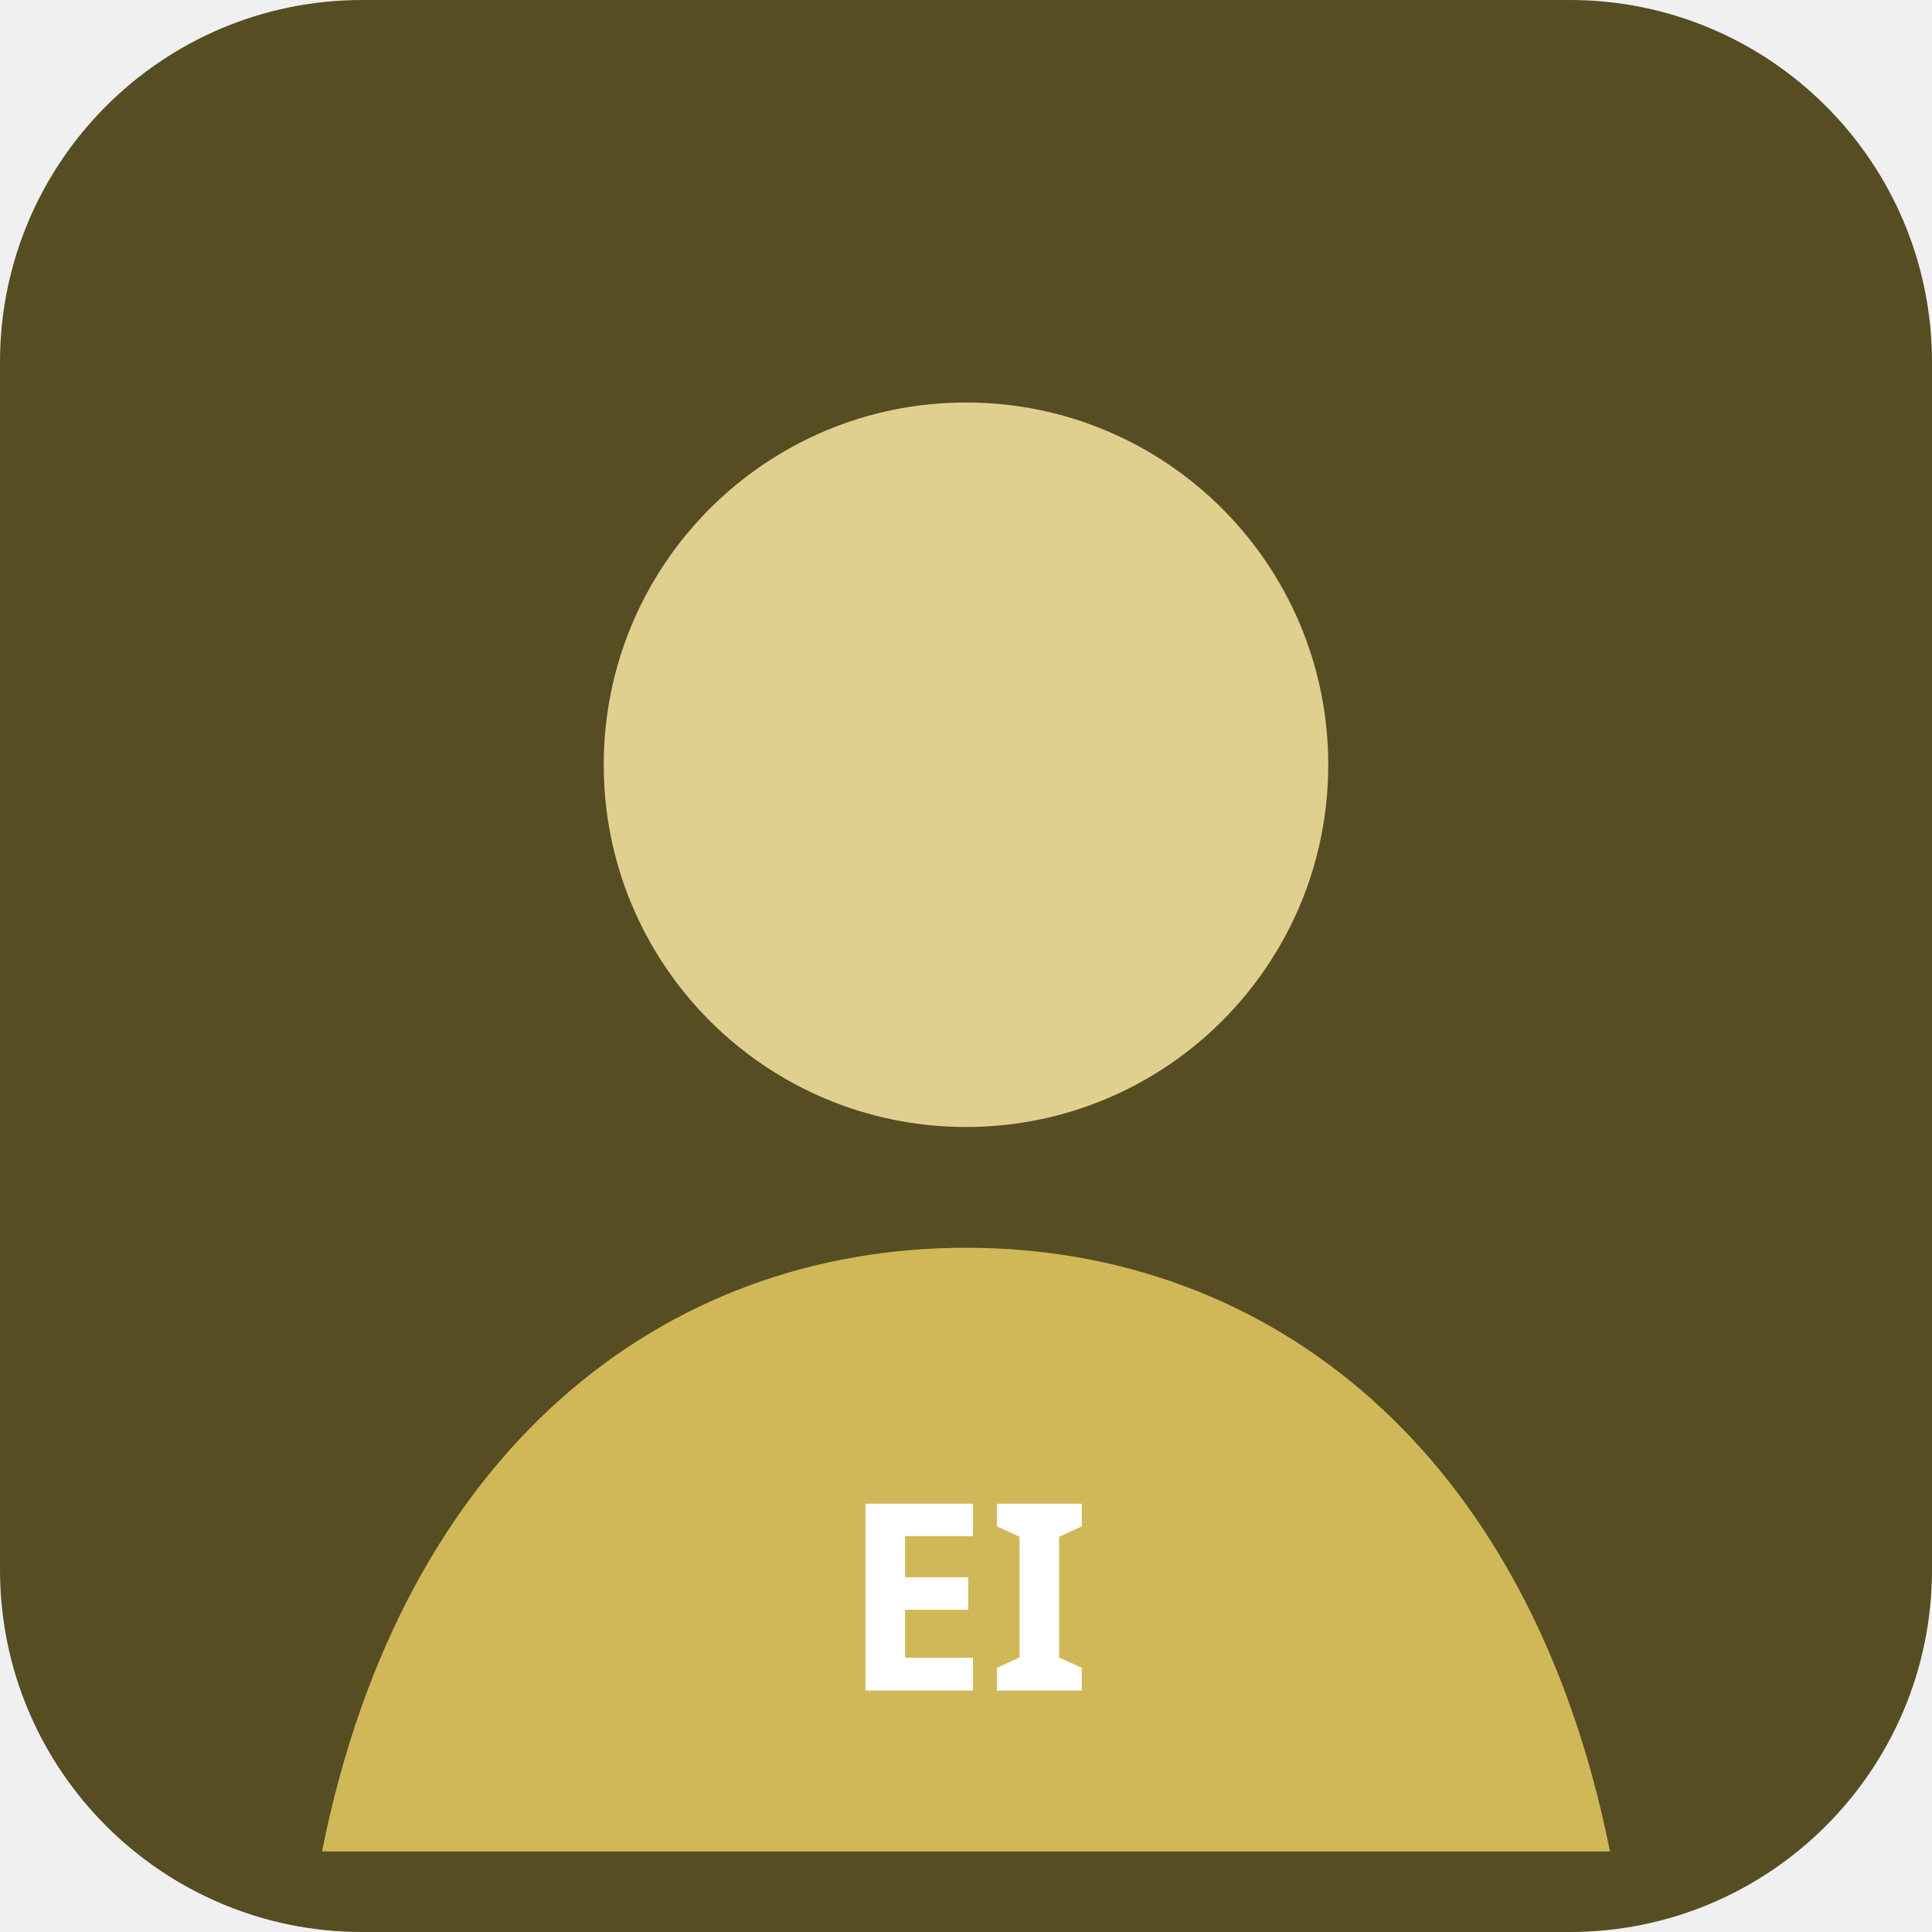
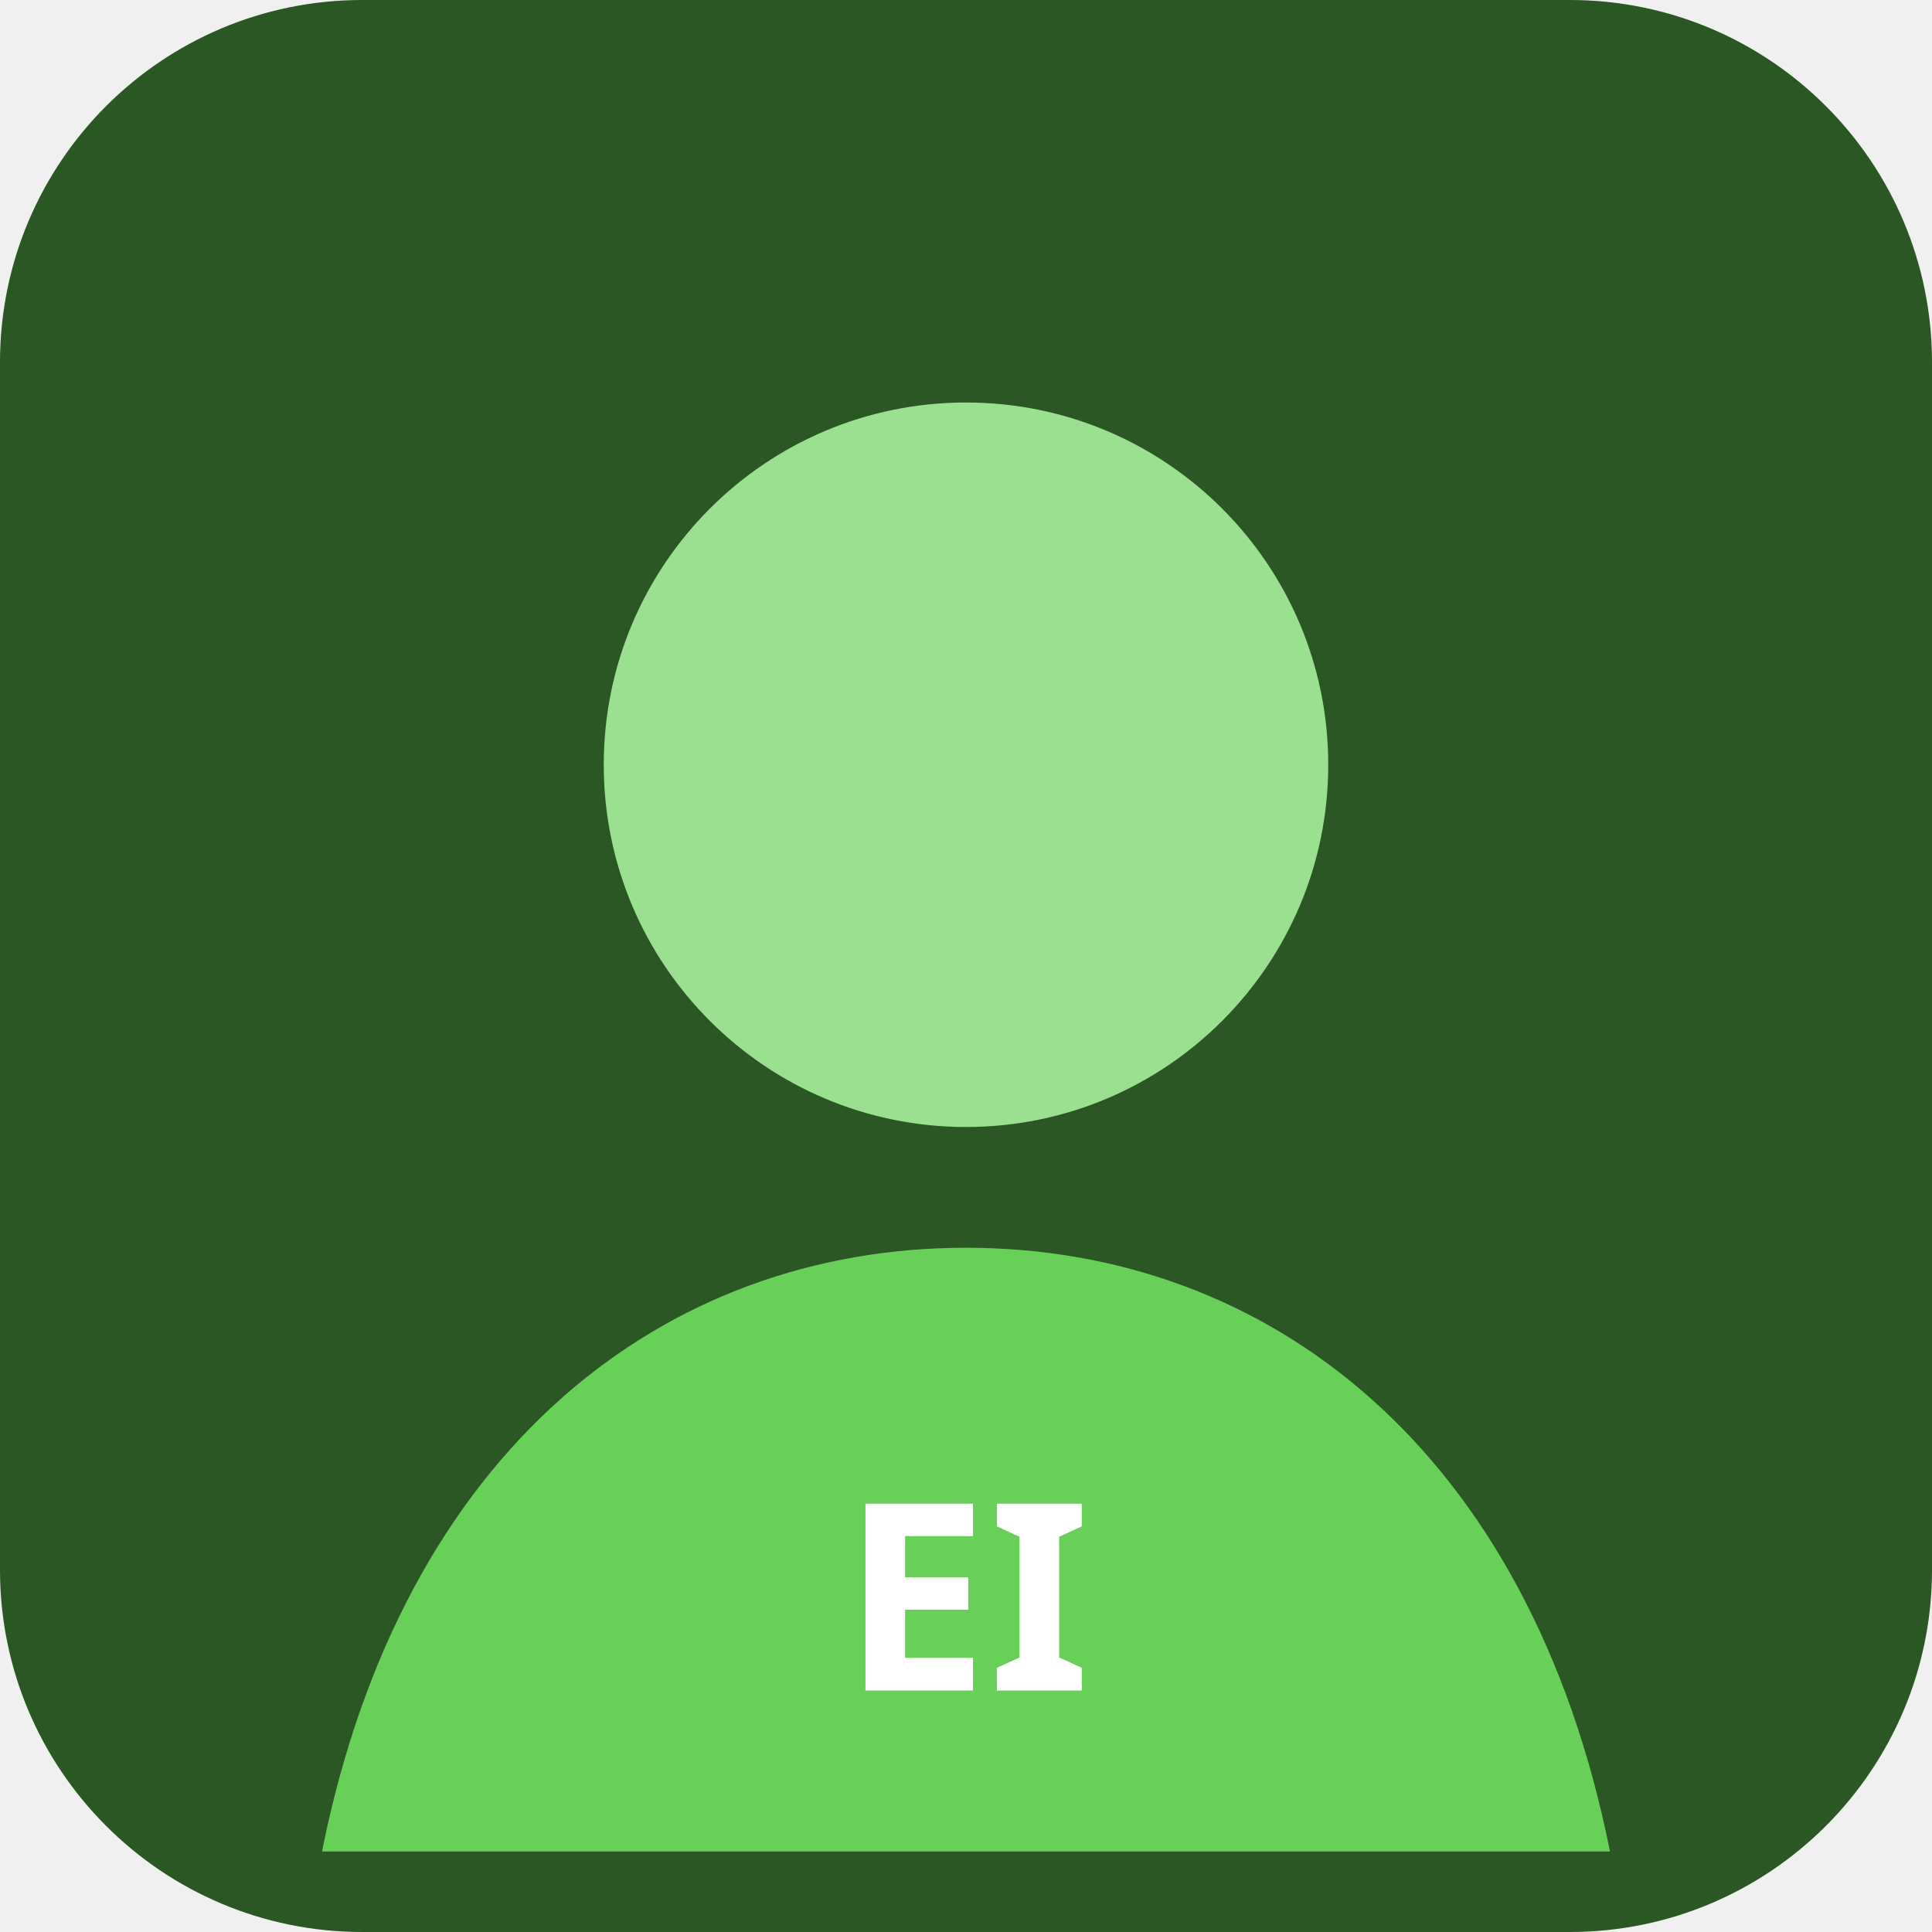
<svg xmlns="http://www.w3.org/2000/svg" viewBox="0 0 96 96" role="img" aria-label="Elian Imbir placeholder portrait">
-   <rect width="96" height="96" rx="18" fill="hsl(48 42% 24%)" />
-   <circle cx="48" cy="38" r="18" fill="hsl(48 56% 72%)" />
-   <path d="M16 92c4-20 17-30 32-30s28 10 32 30Z" fill="hsl(48 56% 58%)" />
+   <rect width="96" height="96" rx="18" fill="hsl(112 42% 24%)" />
+   <circle cx="48" cy="38" r="18" fill="hsl(112 56% 72%)" />
+   <path d="M16 92c4-20 17-30 32-30s28 10 32 30Z" fill="hsl(112 56% 58%)" />
  <text x="48" y="84" text-anchor="middle" font-family="system-ui, sans-serif" font-size="13" font-weight="700" fill="#fff">EI</text>
</svg>
